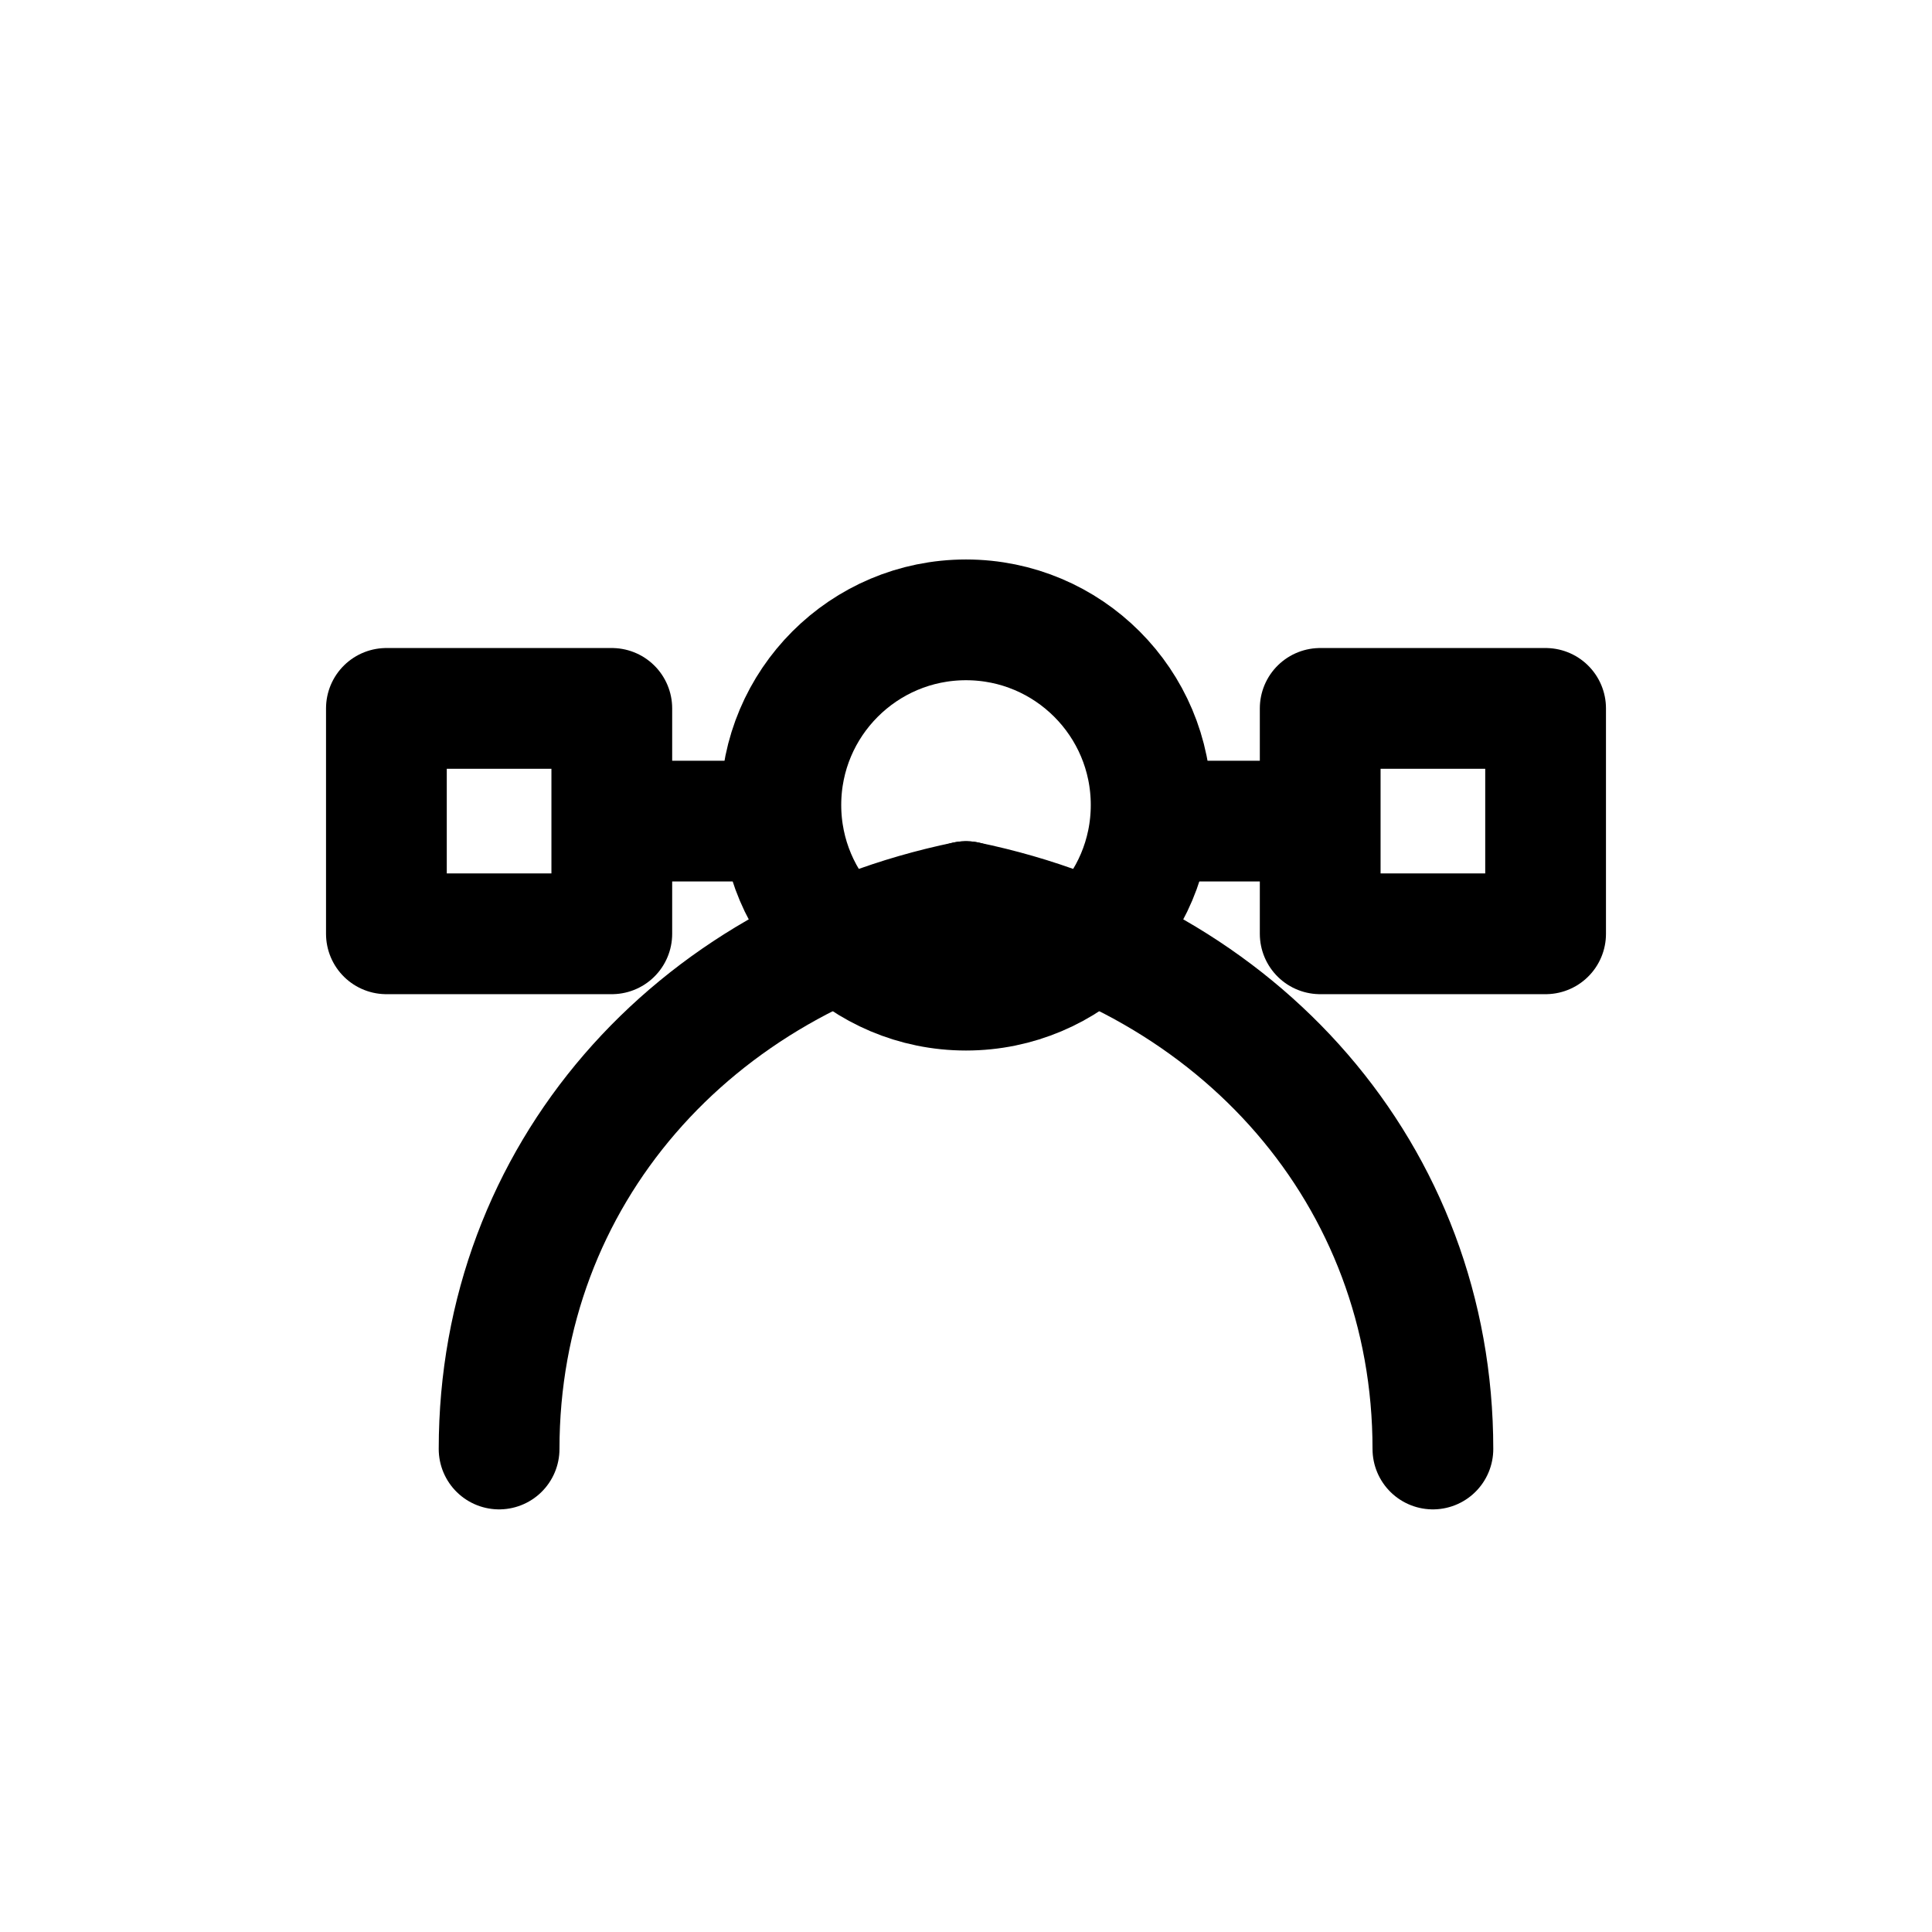
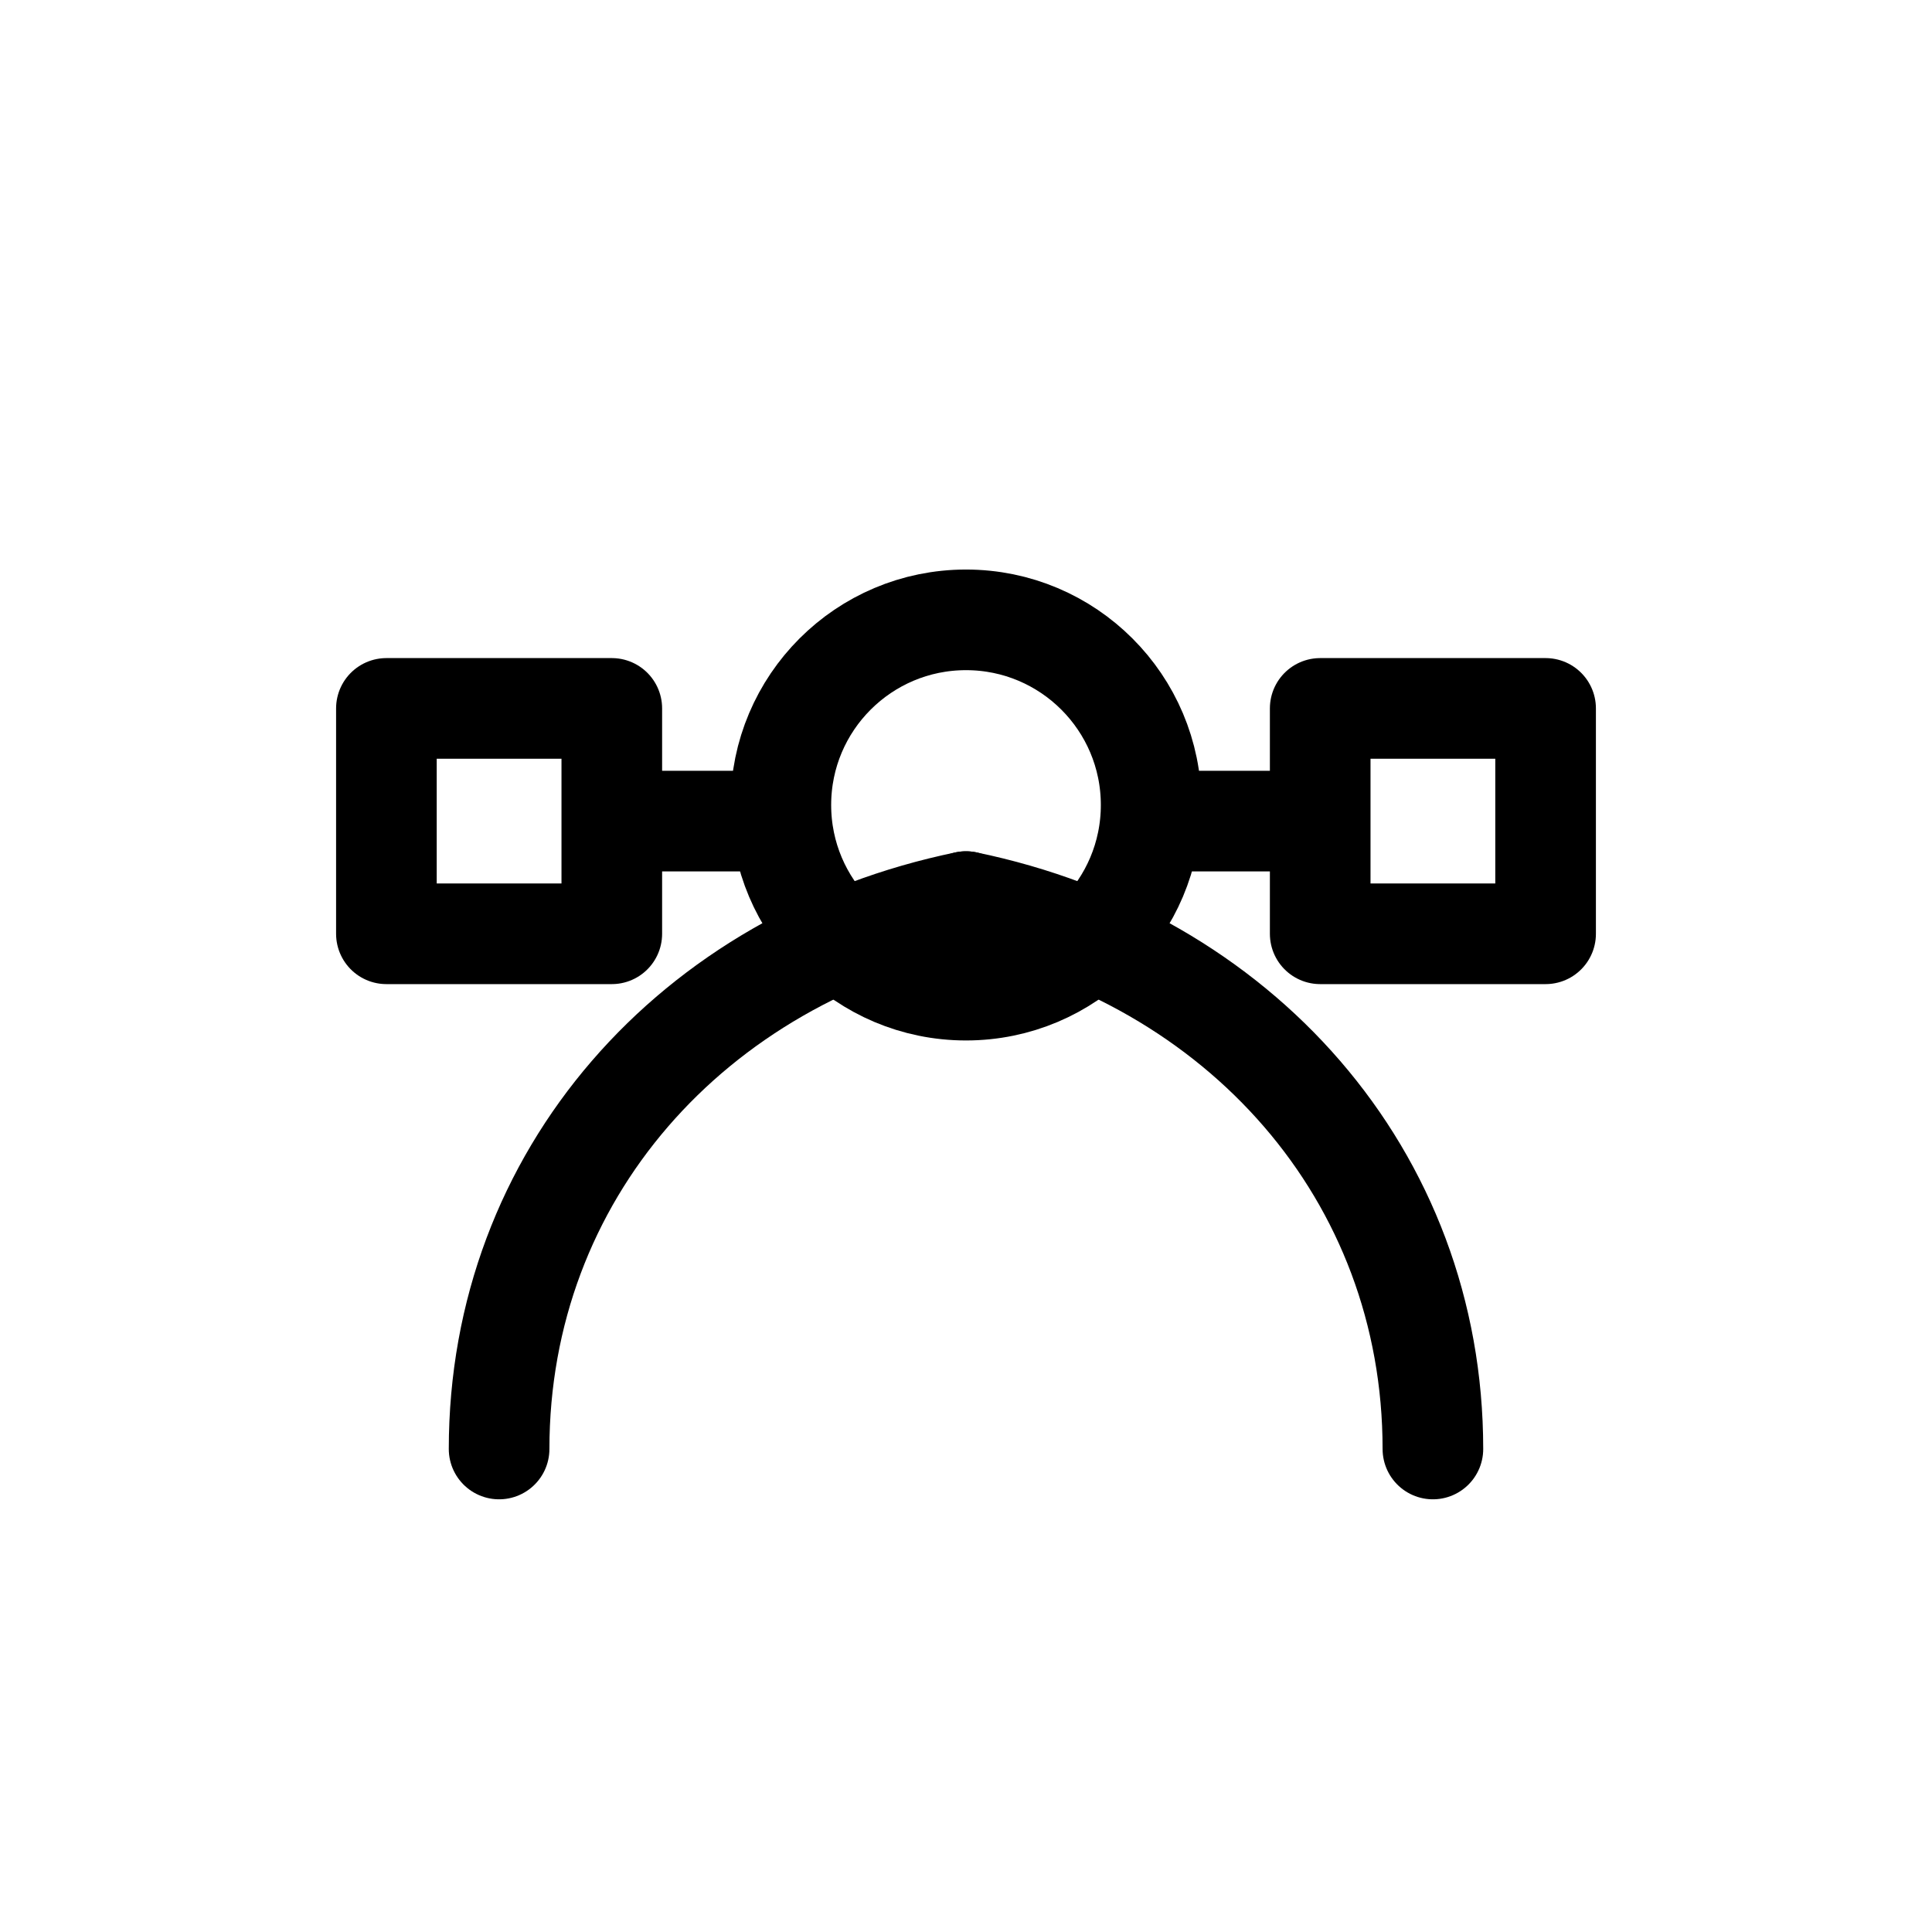
- <svg xmlns="http://www.w3.org/2000/svg" viewBox="0 0 24 24" fill="none" stroke="currentColor" stroke-width="1.5" stroke-linecap="round" stroke-linejoin="round" aria-hidden="true">
+ <svg xmlns="http://www.w3.org/2000/svg" viewBox="0 0 24 24" fill="none" stroke="currentColor" stroke-width="1.25" stroke-linecap="round" stroke-linejoin="round" aria-hidden="true">
  <circle cx="12" cy="10" r="2.3" />
  <rect x="4.8" y="8.8" width="2.8" height="2.8" />
  <rect x="16.4" y="8.8" width="2.8" height="2.8" />
  <path d="M9.7 10.2H7.9" />
  <path d="M16.1 10.2H14.3" />
  <path d="M6.2 18c0-3.4 2.4-6.1 5.8-6.8" />
  <path d="M17.8 18c0-3.4-2.4-6.1-5.8-6.8" />
</svg>
